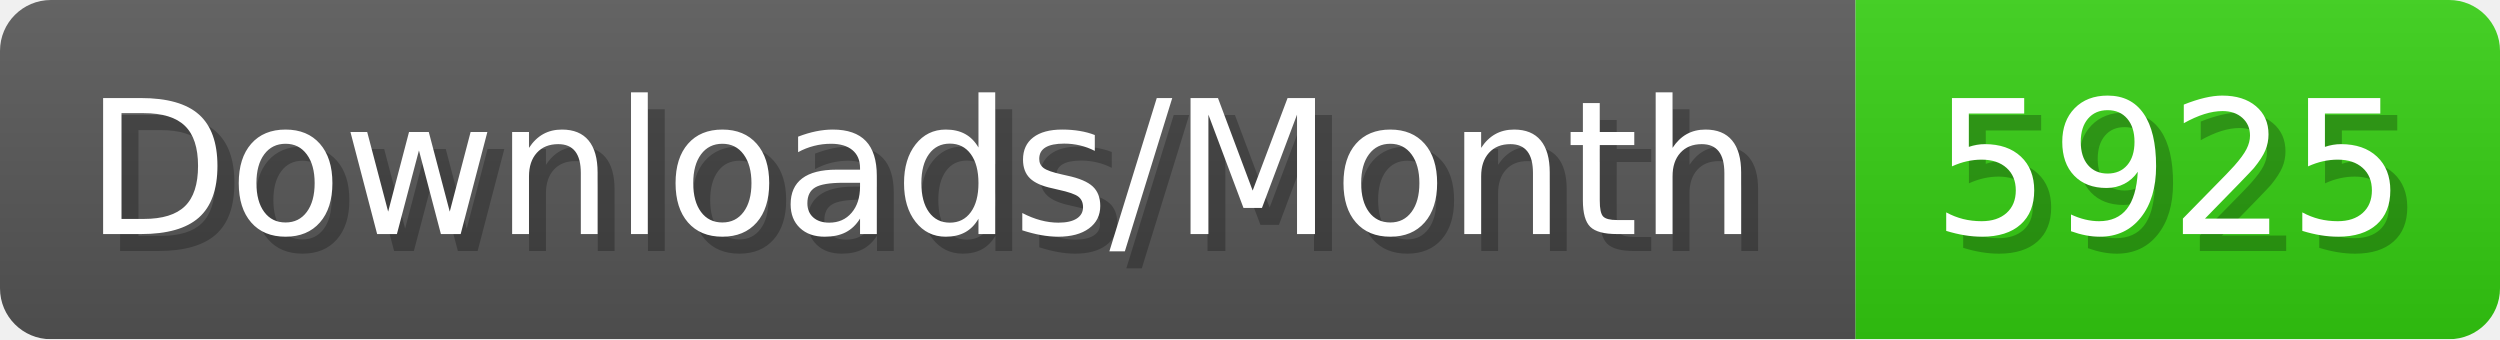
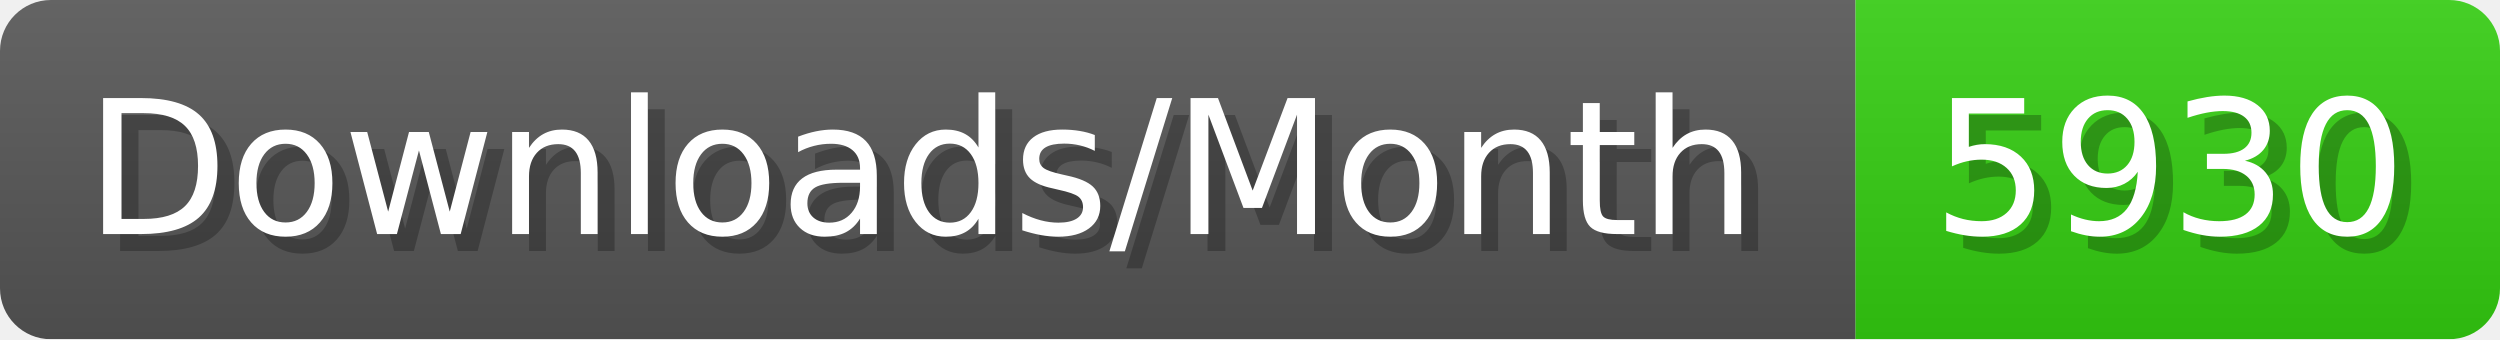
- <svg xmlns="http://www.w3.org/2000/svg" width="147.4" height="20" viewBox="0 0 1474 200" role="img" aria-label="Downloads/Month: 5925">
+ <svg xmlns="http://www.w3.org/2000/svg" width="147.4" height="20" viewBox="0 0 1474 200" role="img" aria-label="Downloads/Month: 5930">
  <linearGradient id="YlXUI" x2="0" y2="100%">
    <stop offset="0" stop-opacity=".1" stop-color="#EEE" />
    <stop offset="1" stop-opacity=".1" />
  </linearGradient>
  <mask id="JHhop">
    <rect width="1474" height="200" rx="30" fill="#FFF" />
  </mask>
  <g mask="url(#JHhop)">
    <rect width="1094" height="200" fill="#555" />
    <rect width="380" height="200" fill="#3C1" x="1094" />
    <rect width="1474" height="200" fill="url(#YlXUI)" />
  </g>
  <g aria-hidden="true" fill="#fff" text-anchor="start" font-family="Verdana,DejaVu Sans,sans-serif" font-size="110">
    <text x="60" y="148" textLength="994" fill="#000" opacity="0.25">Downloads/Month</text>
    <text x="50" y="138" textLength="994">Downloads/Month</text>
-     <text x="1149" y="148" textLength="280" fill="#000" opacity="0.25">5925</text>
-     <text x="1139" y="138" textLength="280">5925</text>
+     <text x="1149" y="148" textLength="280" fill="#000" opacity="0.25">5930</text>
+     <text x="1139" y="138" textLength="280">5930</text>
  </g>
</svg>
